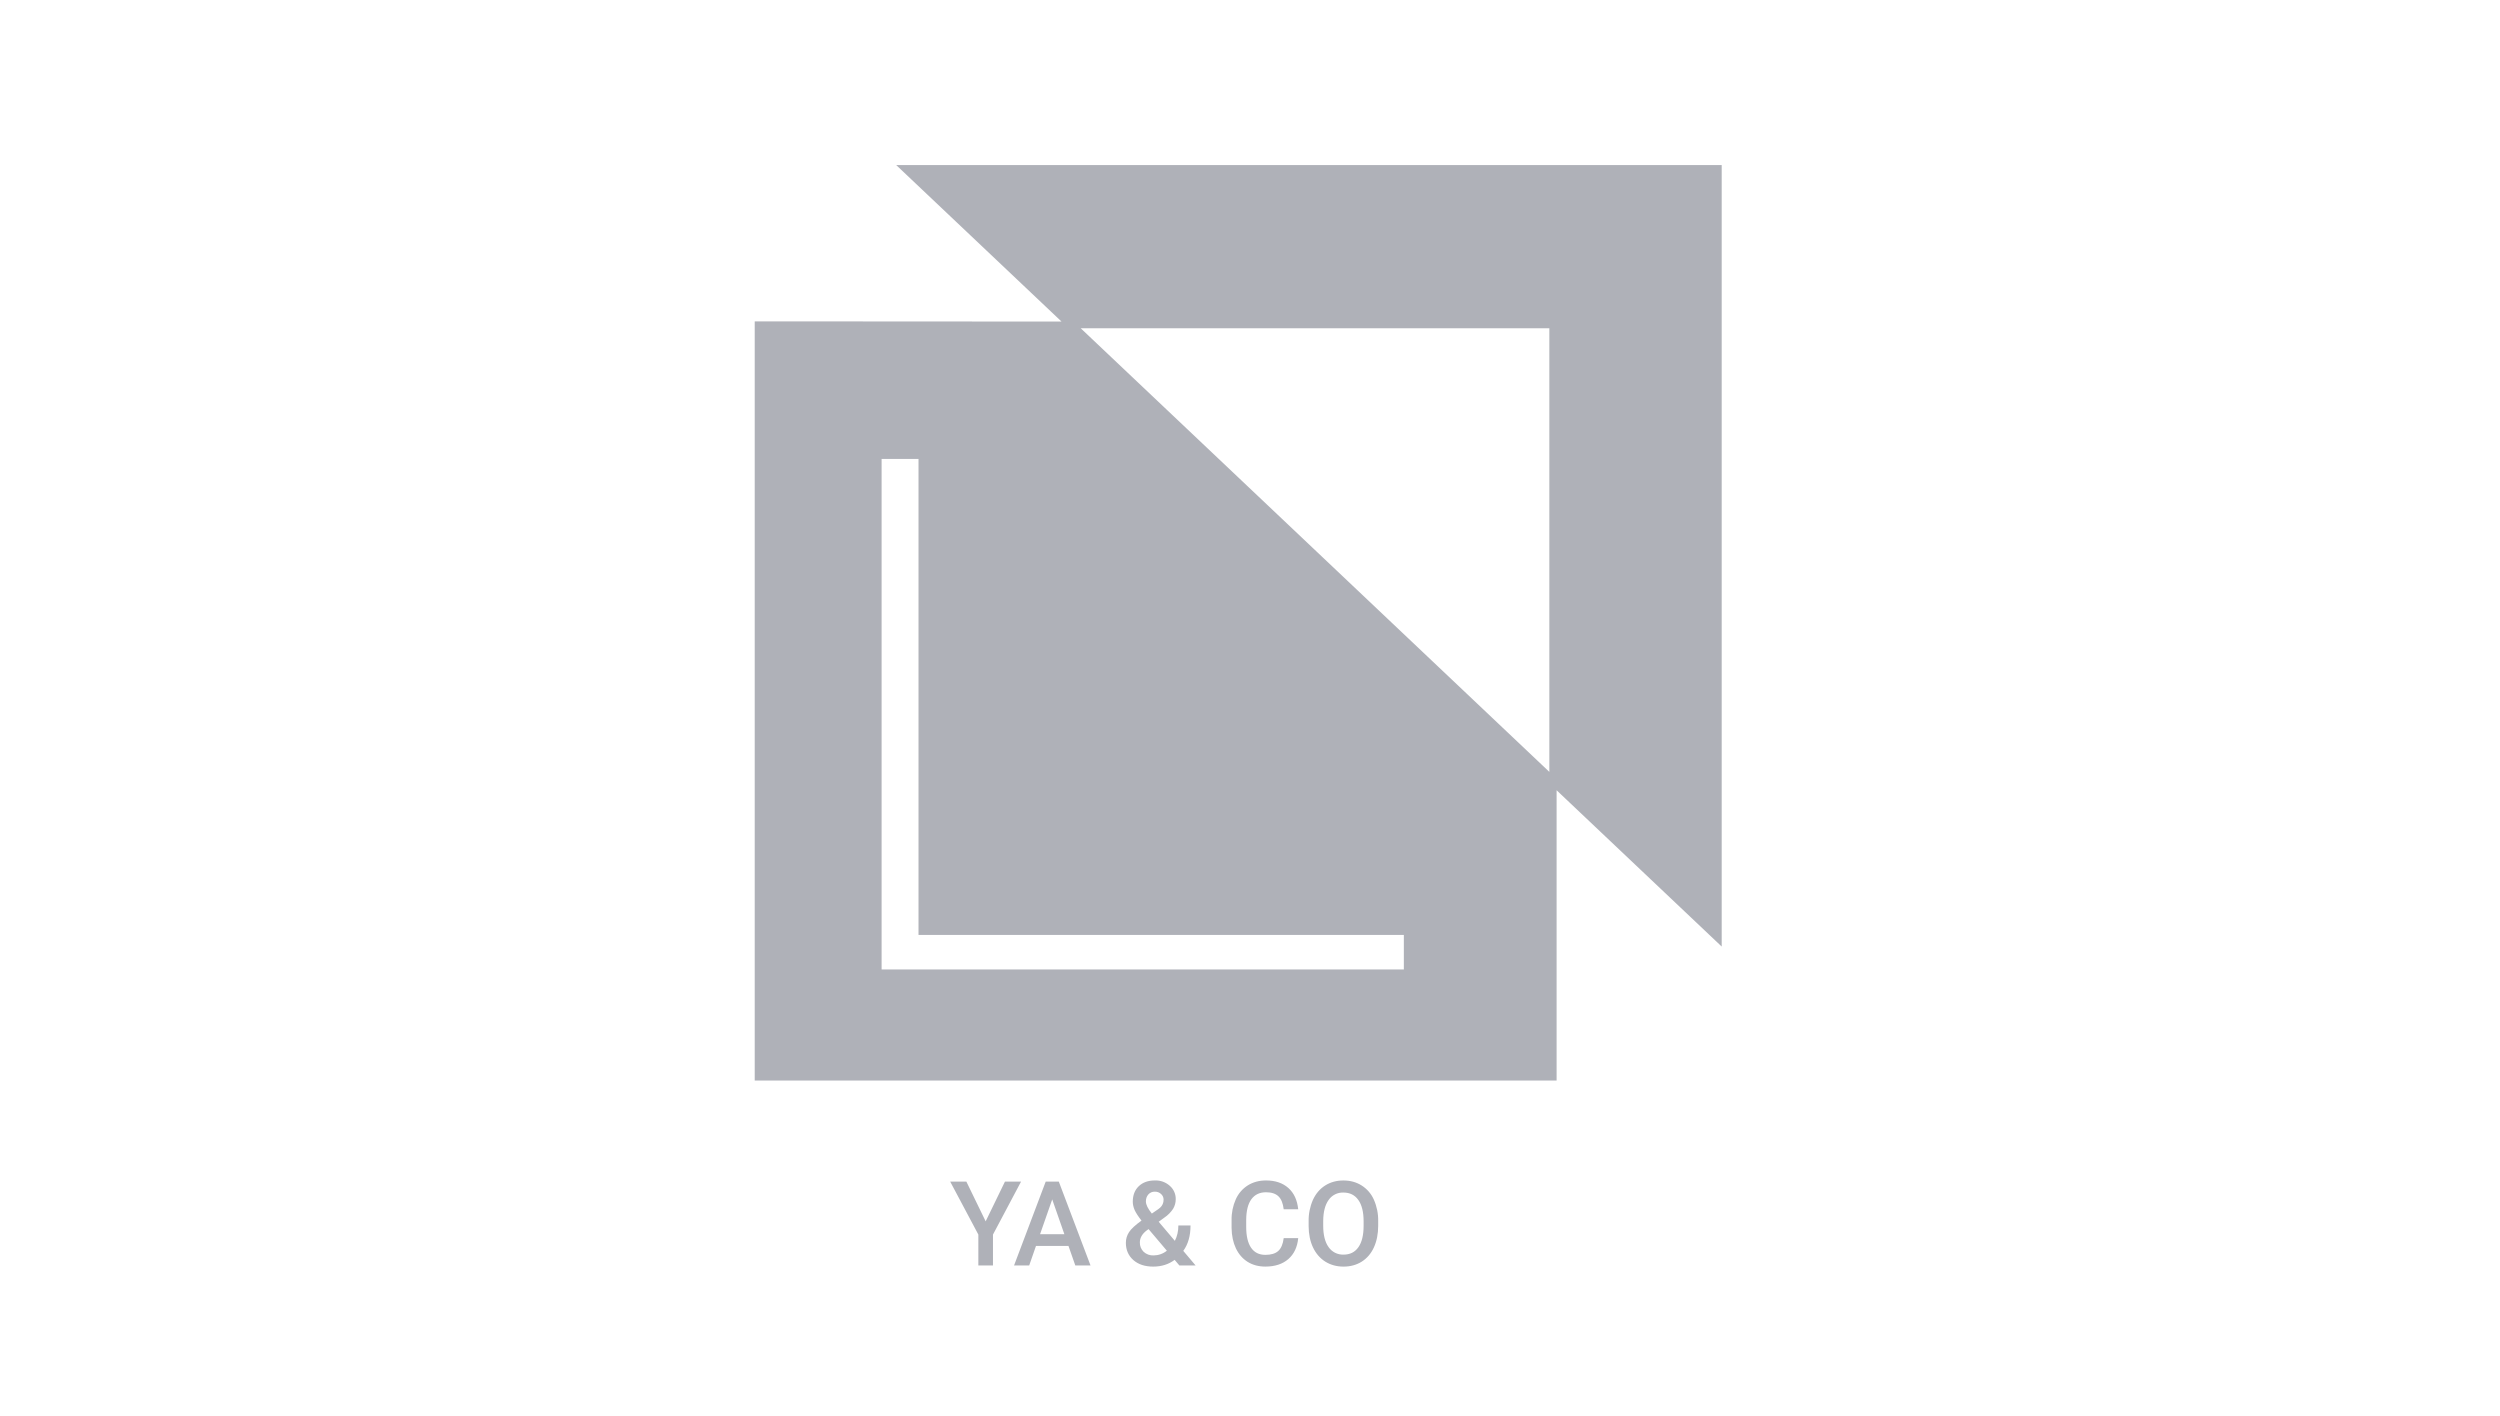
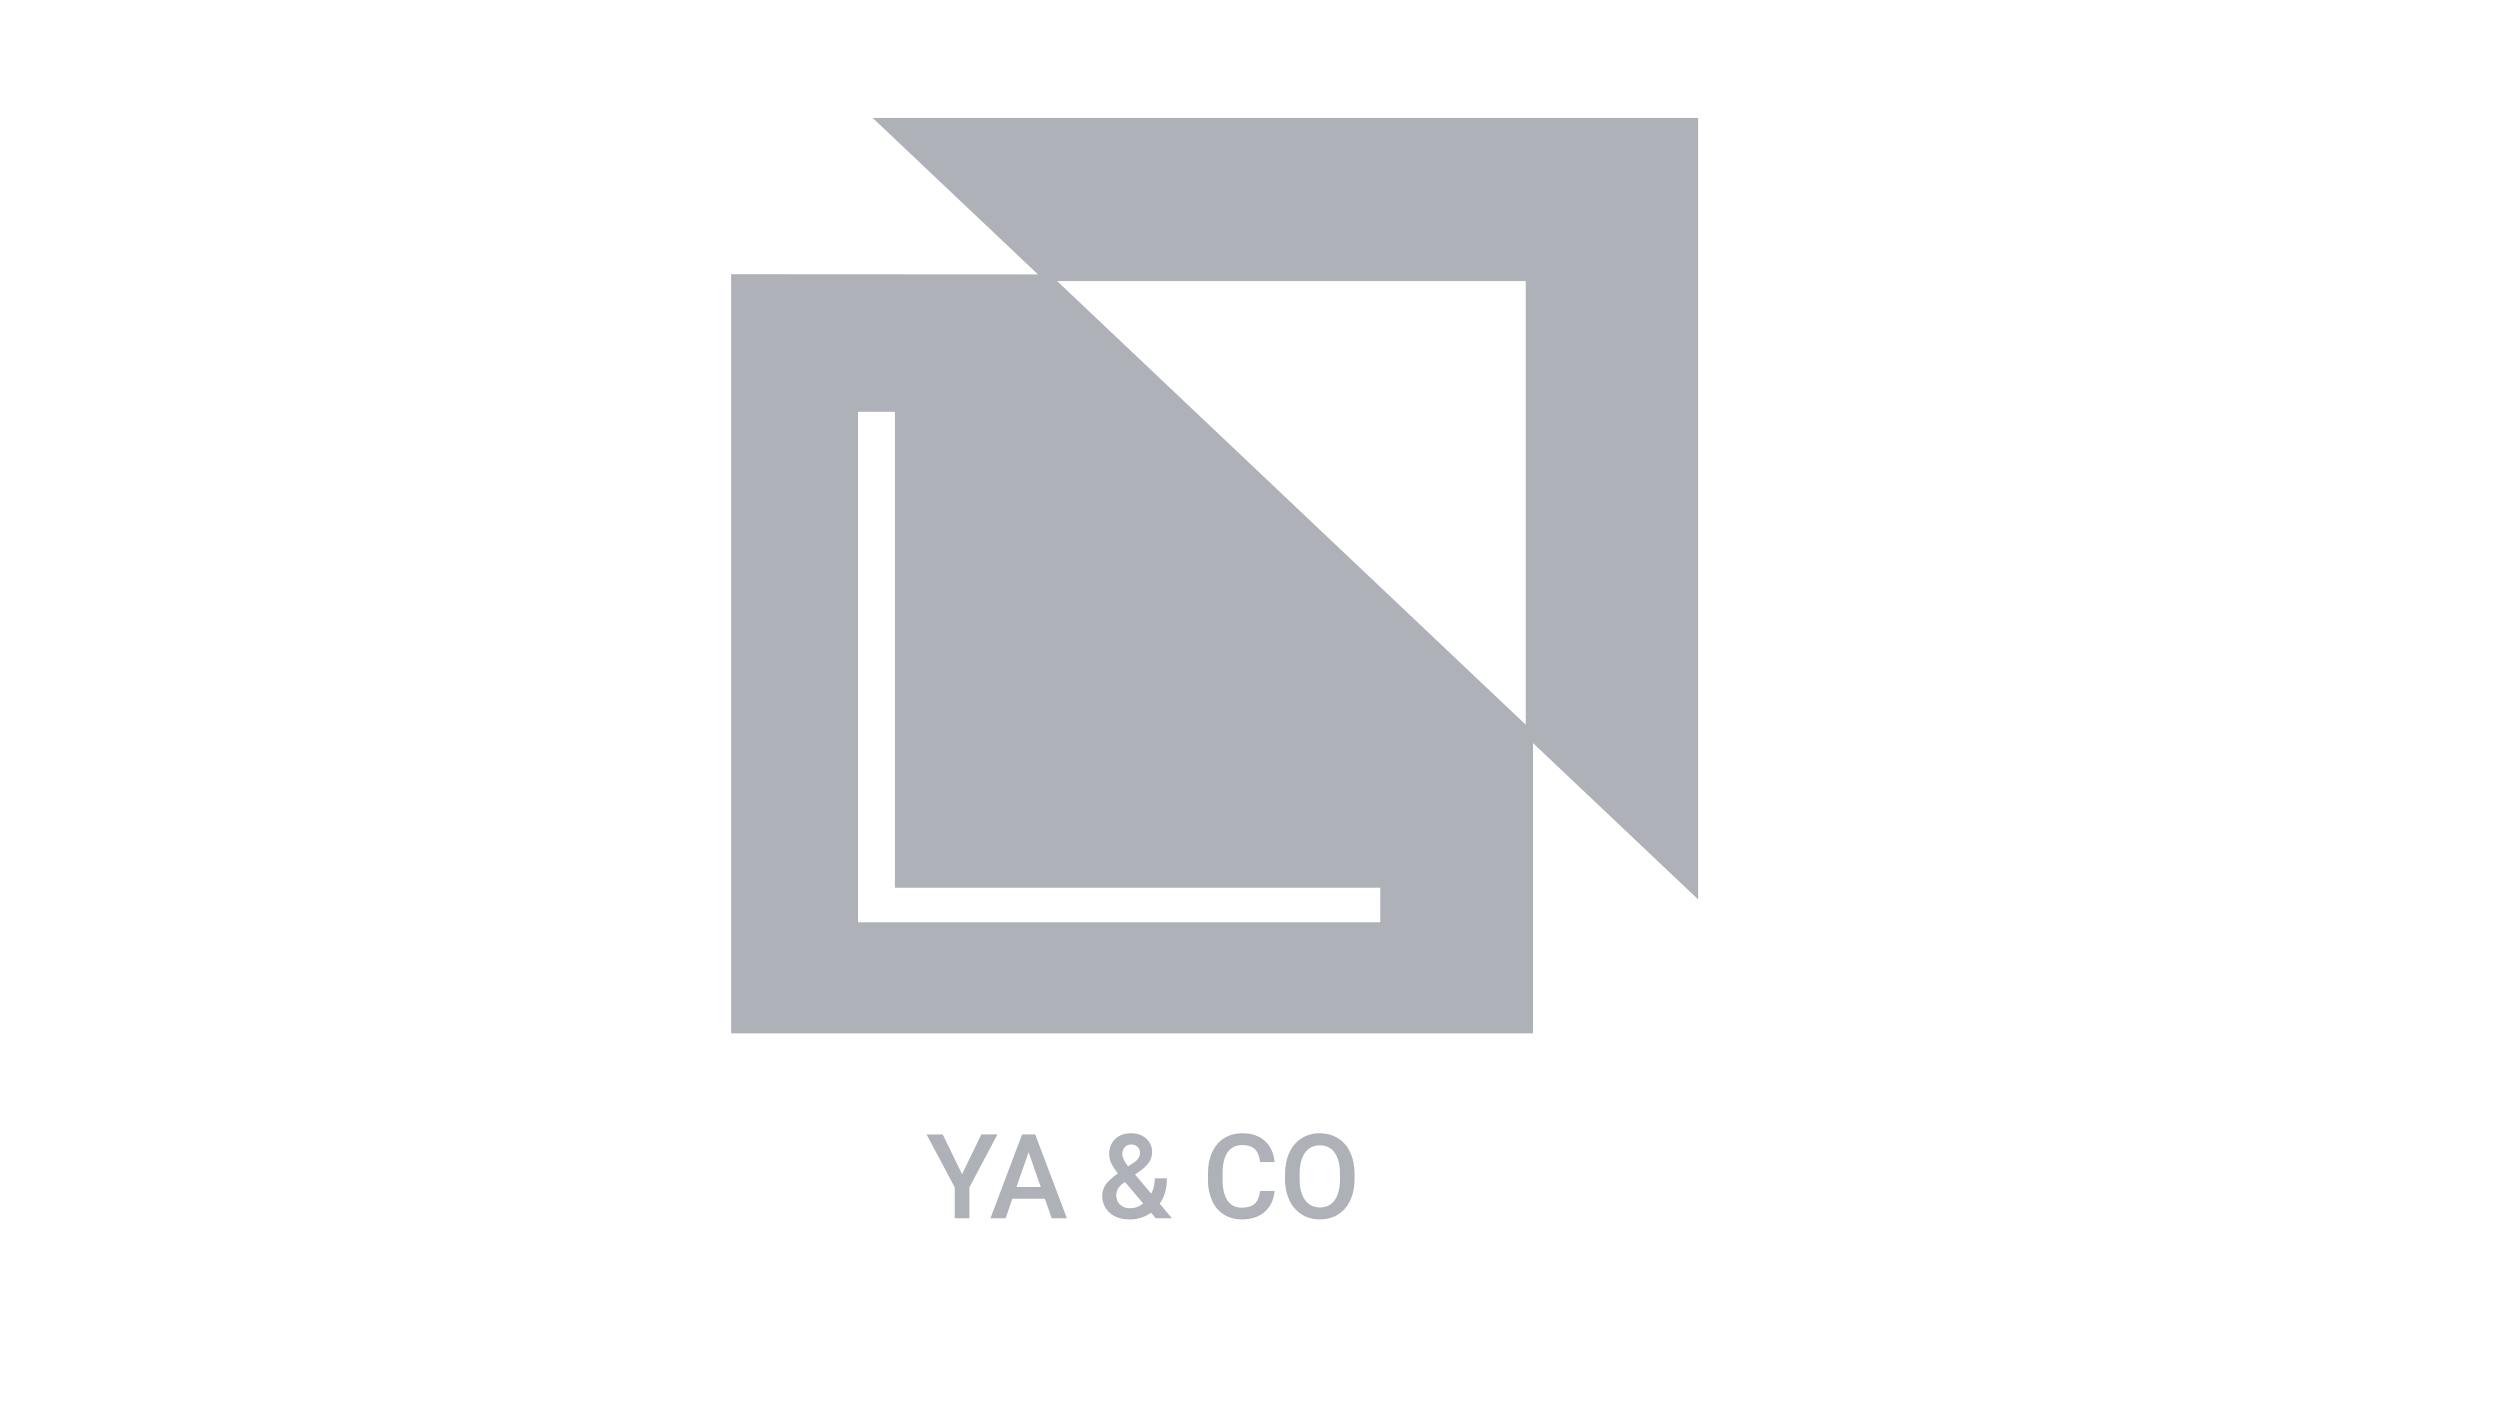
<svg xmlns="http://www.w3.org/2000/svg" width="106" height="60" fill="none">
-   <path fill-rule="evenodd" clip-rule="evenodd" d="m38 7 7.008 6.634L32 13.626v32.188h34V33.507l7 6.627V7H38Zm27.692 25.728-19.87-18.81h19.87v18.81Zm-6.169 8.377H37.38V19.459h1.565V39.64h20.578v1.465ZM42.61 50.1l-.818 1.685-.818-1.685h-.686l1.194 2.246v1.309h.62v-1.309l1.191-2.246h-.683Zm1.028 3.555.288-.828h1.377l.29.828h.645l-1.345-3.555h-.555l-1.342 3.555h.642Zm.976-2.8.515 1.474h-1.03l.515-1.475Zm3.257 1.389a.807.807 0 0 0-.134.451c0 .3.105.543.315.73.211.186.493.279.844.279.352 0 .655-.096.909-.286l.2.237h.688l-.522-.618c.205-.28.307-.639.307-1.077h-.515c0 .24-.05.457-.149.652l-.686-.81.242-.176a1.34 1.34 0 0 0 .369-.371.785.785 0 0 0 .112-.41.732.732 0 0 0-.249-.564.895.895 0 0 0-.635-.23c-.286 0-.514.082-.683.244-.17.162-.254.381-.254.66 0 .114.027.231.08.354.056.122.153.27.29.444-.263.189-.44.352-.529.49Zm1.604.786a.905.905 0 0 1-.561.2.585.585 0 0 1-.425-.154.533.533 0 0 1-.159-.4c0-.19.098-.36.293-.508l.076-.054.776.916Zm-.637-1.575c-.168-.207-.252-.378-.252-.515 0-.119.035-.217.103-.295a.348.348 0 0 1 .276-.118.37.37 0 0 1 .266.1c.07.066.105.145.105.237a.44.44 0 0 1-.151.345l-.076.06-.271.186Zm5.786 1.931c.244-.213.384-.51.42-.888h-.615c-.033.254-.11.435-.232.544-.122.11-.305.164-.547.164-.265 0-.467-.101-.605-.303-.137-.202-.206-.495-.206-.88v-.314c.004-.38.077-.666.22-.862.145-.197.352-.295.62-.295.231 0 .406.057.525.17.12.113.195.297.225.552h.615c-.04-.389-.178-.69-.417-.903-.24-.213-.555-.32-.948-.32-.291 0-.548.07-.771.208a1.346 1.346 0 0 0-.51.59 2.082 2.082 0 0 0-.179.887v.332c.005.327.066.614.183.862.118.247.284.438.498.573.217.134.467.2.75.2.405 0 .73-.105.974-.317Zm3.63-.498c.12-.264.181-.57.181-.918v-.197a2.149 2.149 0 0 0-.185-.911 1.356 1.356 0 0 0-.52-.6c-.224-.14-.48-.21-.77-.21-.29 0-.546.07-.771.212-.223.14-.396.342-.52.608a2.174 2.174 0 0 0-.183.918v.2c.002.34.063.64.185.9.124.261.298.462.523.604.226.14.483.21.771.21.292 0 .549-.07.772-.21.224-.142.397-.344.517-.606Zm-.661-2.01c.15.21.224.513.224.907v.185c0 .4-.074.705-.222.913-.146.209-.356.313-.63.313a.738.738 0 0 1-.634-.32c-.152-.213-.227-.515-.227-.906v-.205c.003-.382.08-.678.229-.886a.731.731 0 0 1 .627-.315c.274 0 .485.105.633.315Z" fill="#AFB1B8" />
+   <path fill="#AFB1B8" d="m37 5 7.308 6.918h20.384v19.298L72 38.134V5H37Z" />
+   <path fill="#AFB1B8" d="M31 11.627v32.187h34V31.02L44.523 11.634 31 11.626Zm27.523 27.478H36.38V17.459h1.565V37.64h20.578v1.465ZM40.791 49.784l.818-1.685h.683l-1.19 2.246v1.309h-.621v-1.309L39.287 48.1h.686l.818 1.685Zm3.51 1.042h-1.376l-.288.828h-.642l1.342-3.555h.555l1.345 3.555h-.645l-.29-.828Zm-1.203-.498h1.03l-.515-1.475-.515 1.475Zm3.638.366c0-.164.045-.315.134-.451.09-.139.266-.302.53-.491a2.265 2.265 0 0 1-.29-.444.877.877 0 0 1-.081-.354c0-.279.084-.498.254-.66.169-.162.397-.244.683-.244.26 0 .47.077.635.23.166.151.25.34.25.564a.785.785 0 0 1-.113.41 1.34 1.34 0 0 1-.369.371l-.242.176.686.81c.1-.195.15-.412.15-.651h.514c0 .437-.102.796-.307 1.076l.522.618h-.688l-.2-.237a1.47 1.47 0 0 1-.909.286c-.351 0-.633-.093-.844-.279a.932.932 0 0 1-.315-.73Zm1.177.535c.2 0 .387-.067.561-.2l-.776-.916-.076.054c-.195.148-.293.317-.293.508 0 .164.053.298.159.4a.585.585 0 0 0 .425.154Zm-.328-2.29c0 .137.084.308.252.515l.27-.185.077-.061a.44.44 0 0 0 .151-.345.311.311 0 0 0-.105-.236.37.37 0 0 0-.266-.1.348.348 0 0 0-.276.117.432.432 0 0 0-.103.295Zm6.458 1.558c-.036.379-.176.675-.42.888-.244.212-.569.318-.974.318-.283 0-.533-.067-.75-.2a1.332 1.332 0 0 1-.498-.574 2.065 2.065 0 0 1-.183-.862v-.332c0-.335.06-.63.178-.886.12-.256.29-.453.51-.591.224-.139.48-.208.772-.208.393 0 .708.107.948.32.239.213.378.514.417.903h-.615c-.03-.255-.104-.439-.225-.551-.119-.114-.294-.171-.525-.171-.268 0-.475.098-.62.295-.143.196-.216.483-.22.862v.315c0 .384.069.677.206.879.138.202.34.303.605.303.242 0 .425-.055.547-.164.122-.109.2-.29.232-.544h.615Zm3.391-.528c0 .349-.06.654-.18.918-.121.262-.294.464-.518.606-.223.14-.48.21-.772.21-.288 0-.545-.07-.771-.21a1.405 1.405 0 0 1-.523-.603 2.124 2.124 0 0 1-.185-.901v-.2c0-.347.06-.653.183-.918.124-.266.297-.468.52-.608.225-.142.482-.213.771-.213.29 0 .546.07.77.21.224.139.398.339.52.6.122.261.183.565.185.912v.197Zm-.618-.185c0-.394-.075-.696-.224-.906a.728.728 0 0 0-.633-.315.731.731 0 0 0-.627.315c-.15.208-.226.504-.23.886v.205c0 .39.076.693.228.906.153.213.364.32.634.32.274 0 .484-.104.63-.313.148-.208.222-.512.222-.913v-.185Z" />
</svg>
